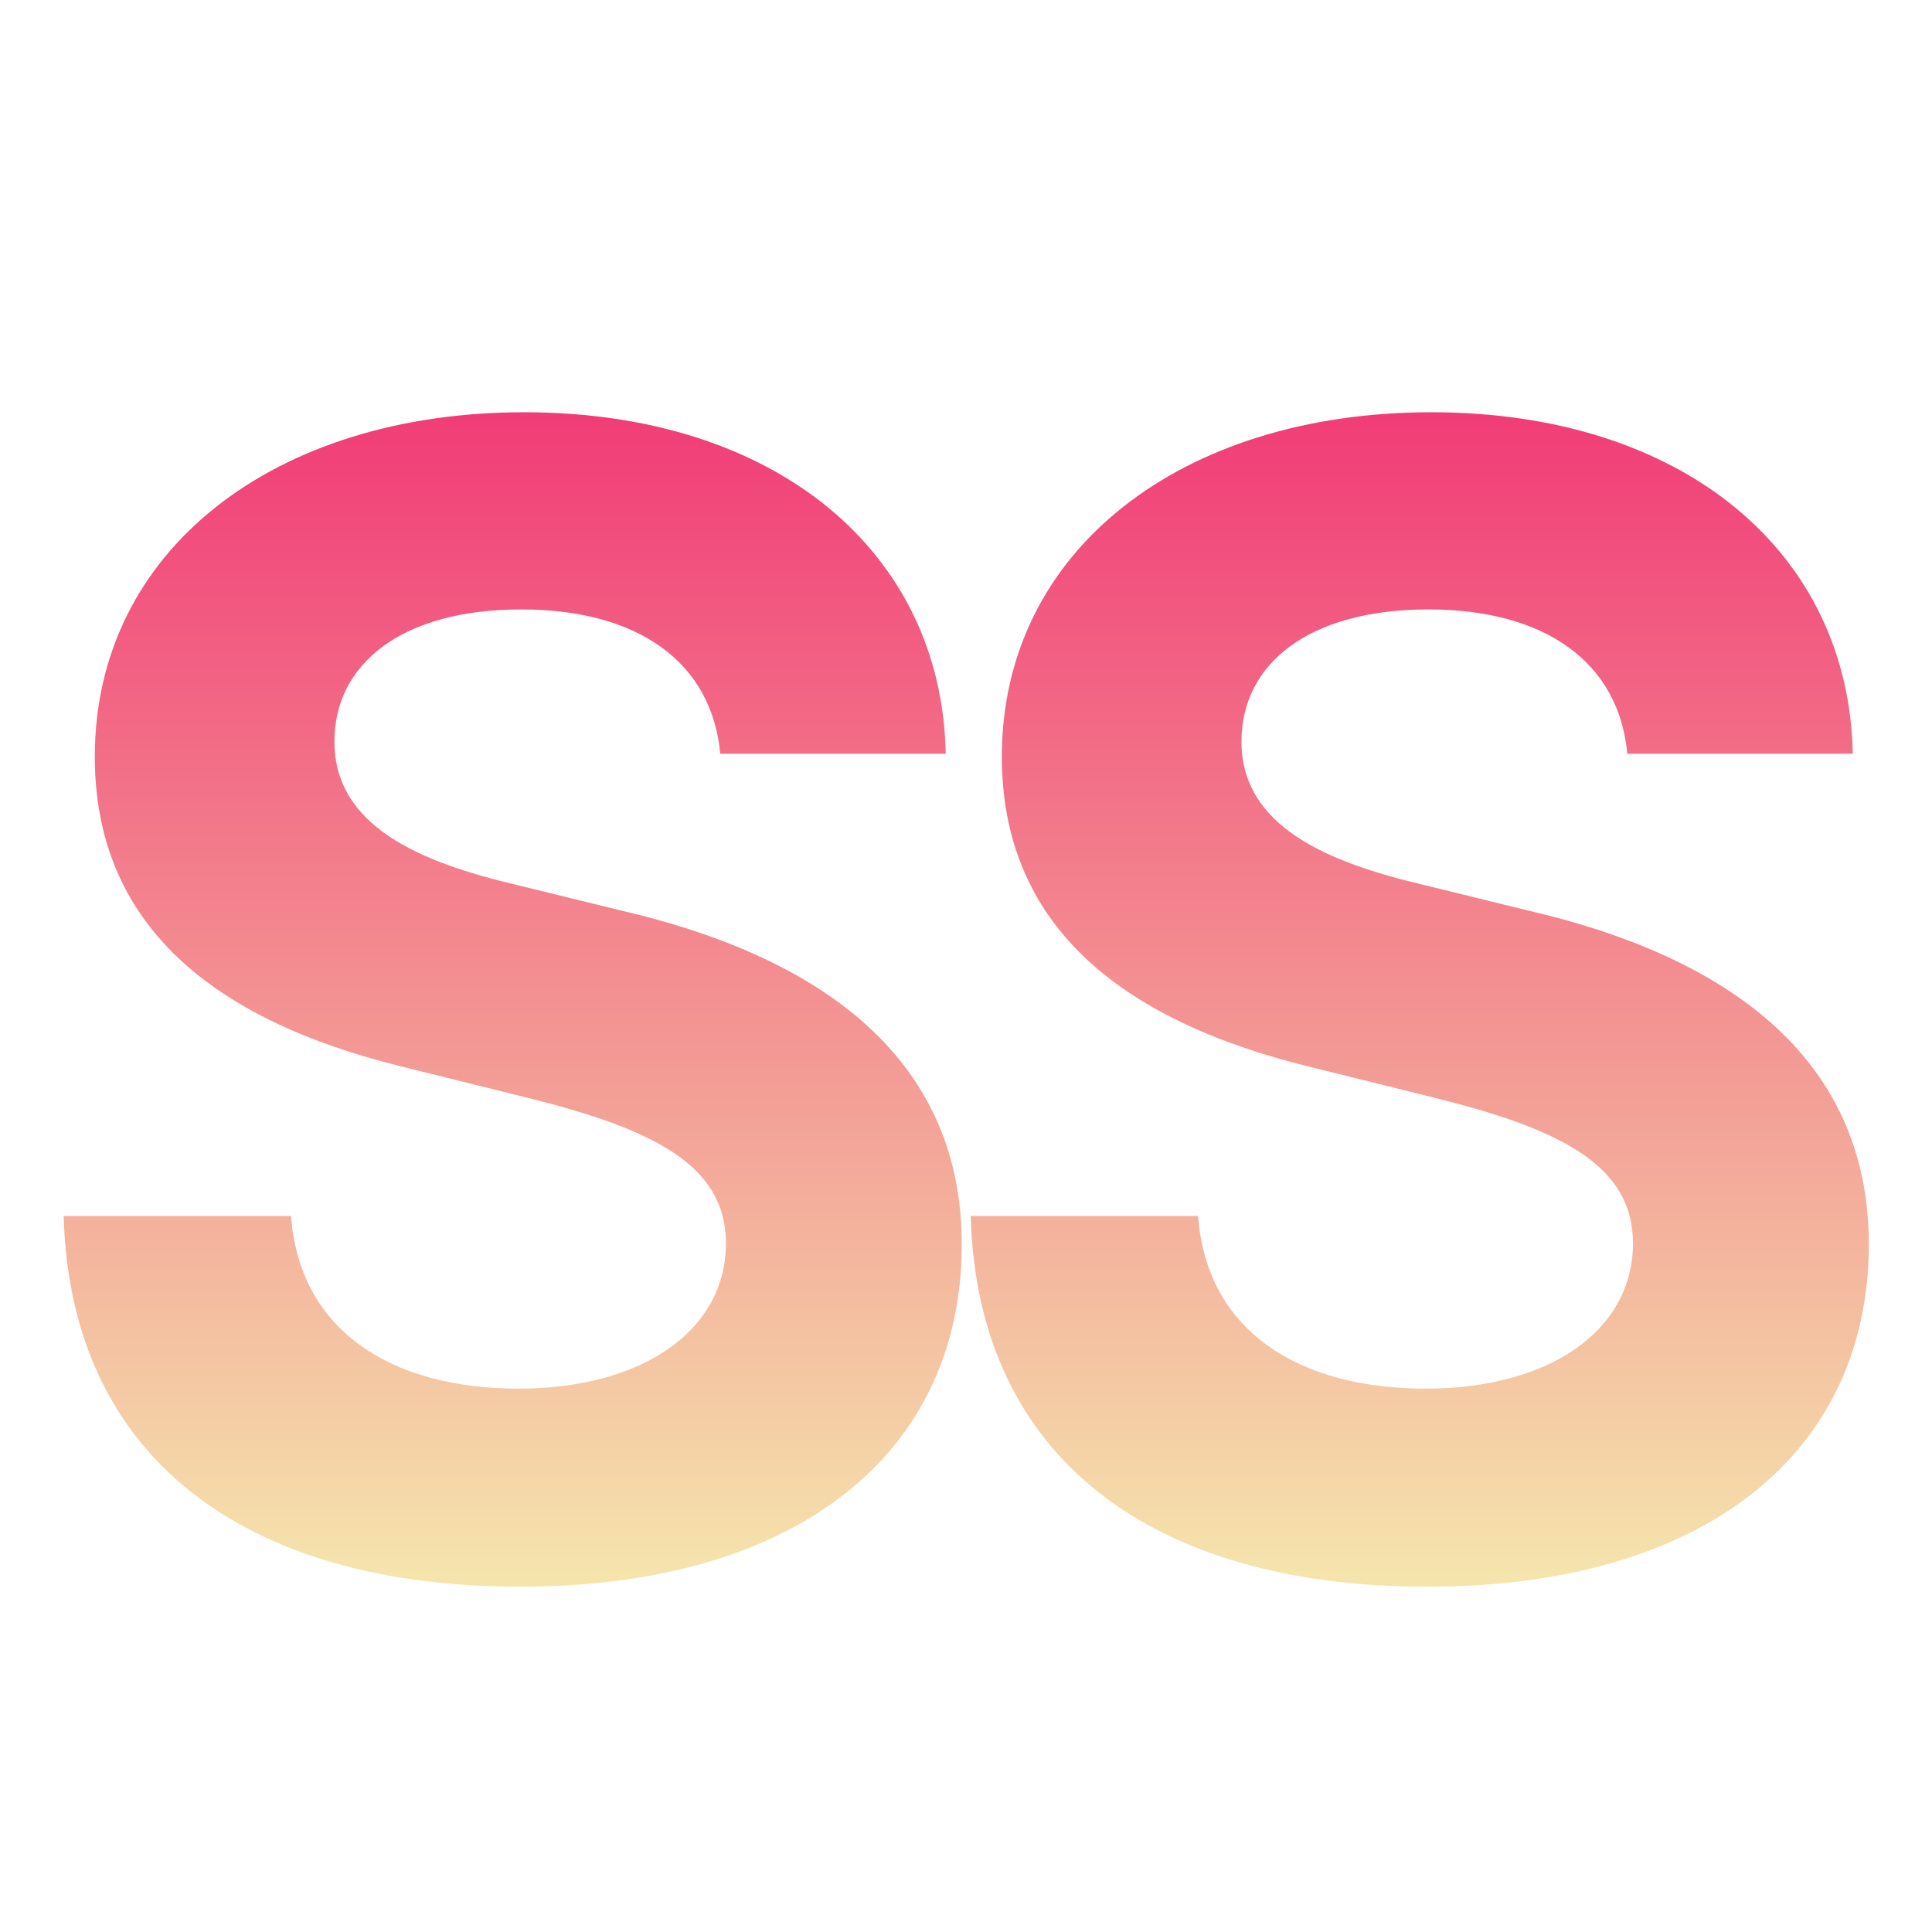
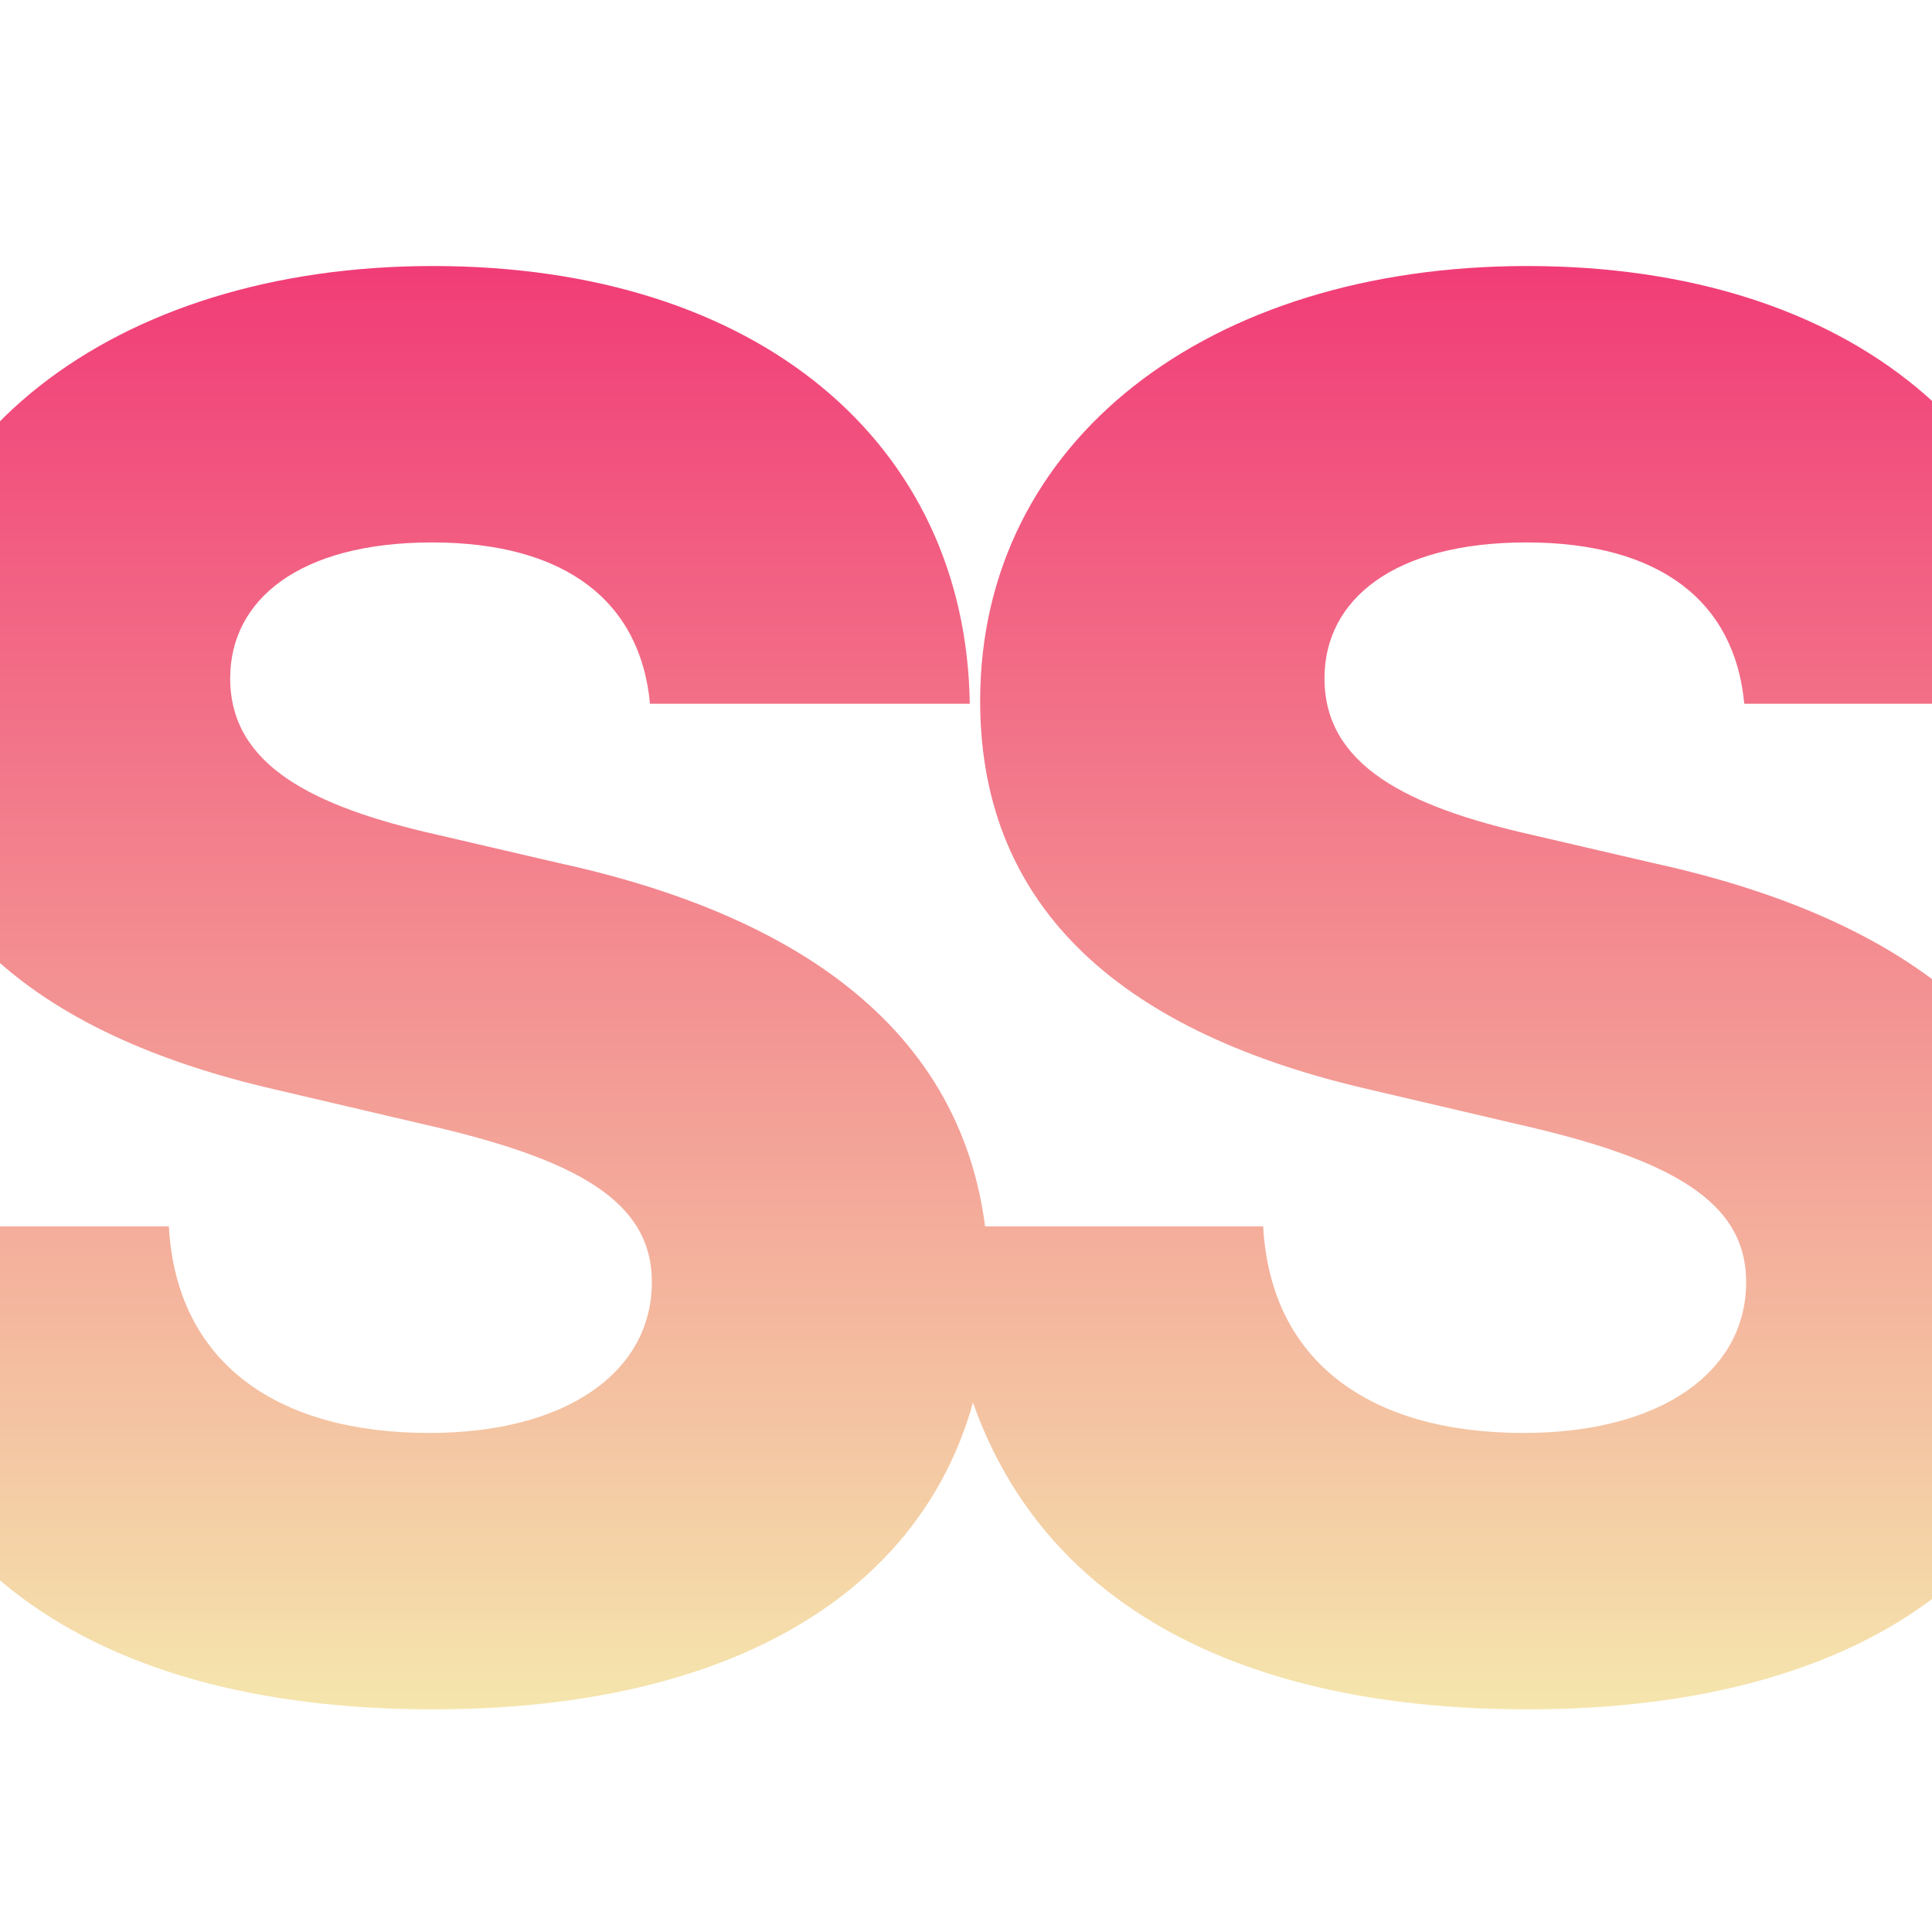
<svg xmlns="http://www.w3.org/2000/svg" viewBox="0 0 32 32">
  <defs>
    <linearGradient id="textGrad" x1="0%" y1="0%" x2="0%" y2="100%">
      <stop offset="0%" style="stop-color:#f13c77" />
      <stop offset="100%" style="stop-color:#f5e6ad" />
    </linearGradient>
  </defs>
-   <text x="16" y="26" font-family="system-ui, -apple-system, sans-serif" font-size="26" font-weight="700" fill="url(#textGrad)" text-anchor="middle" letter-spacing="-2">SS</text>
+   <text x="16" y="28" font-family="system-ui, -apple-system, sans-serif" font-size="32" font-weight="800" fill="url(#textGrad)" text-anchor="middle" letter-spacing="-3">SS</text>
</svg>
